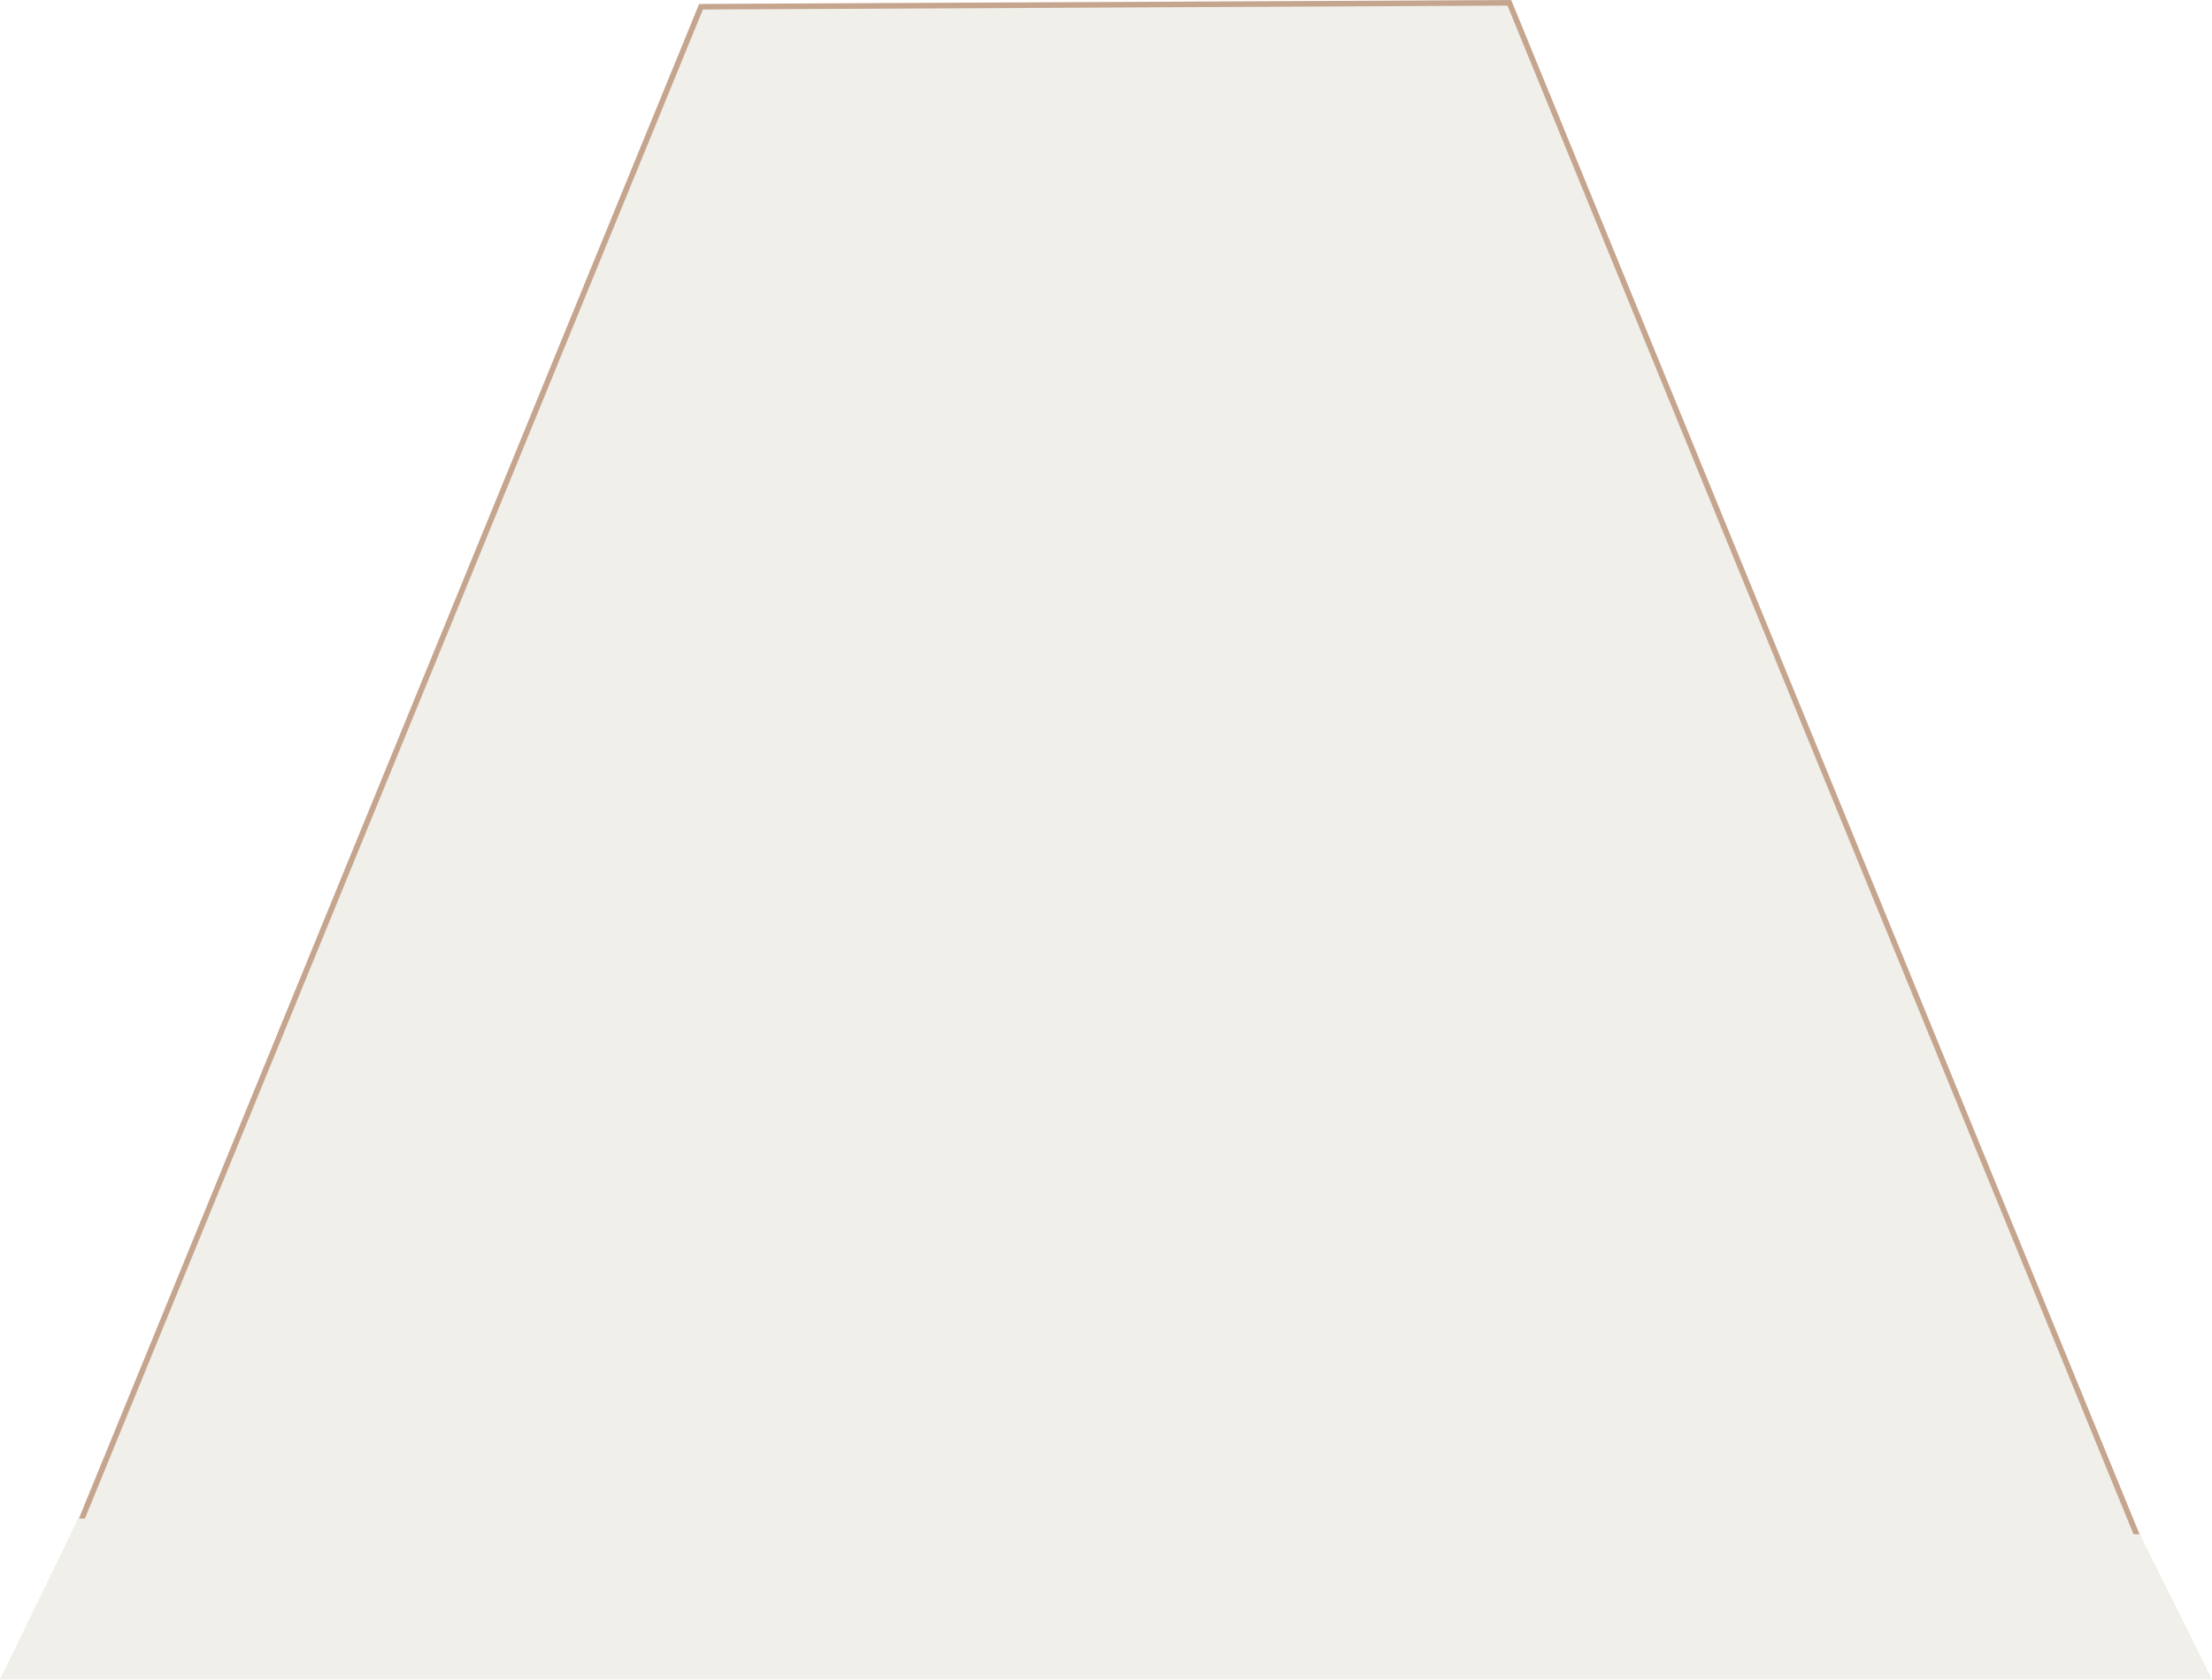
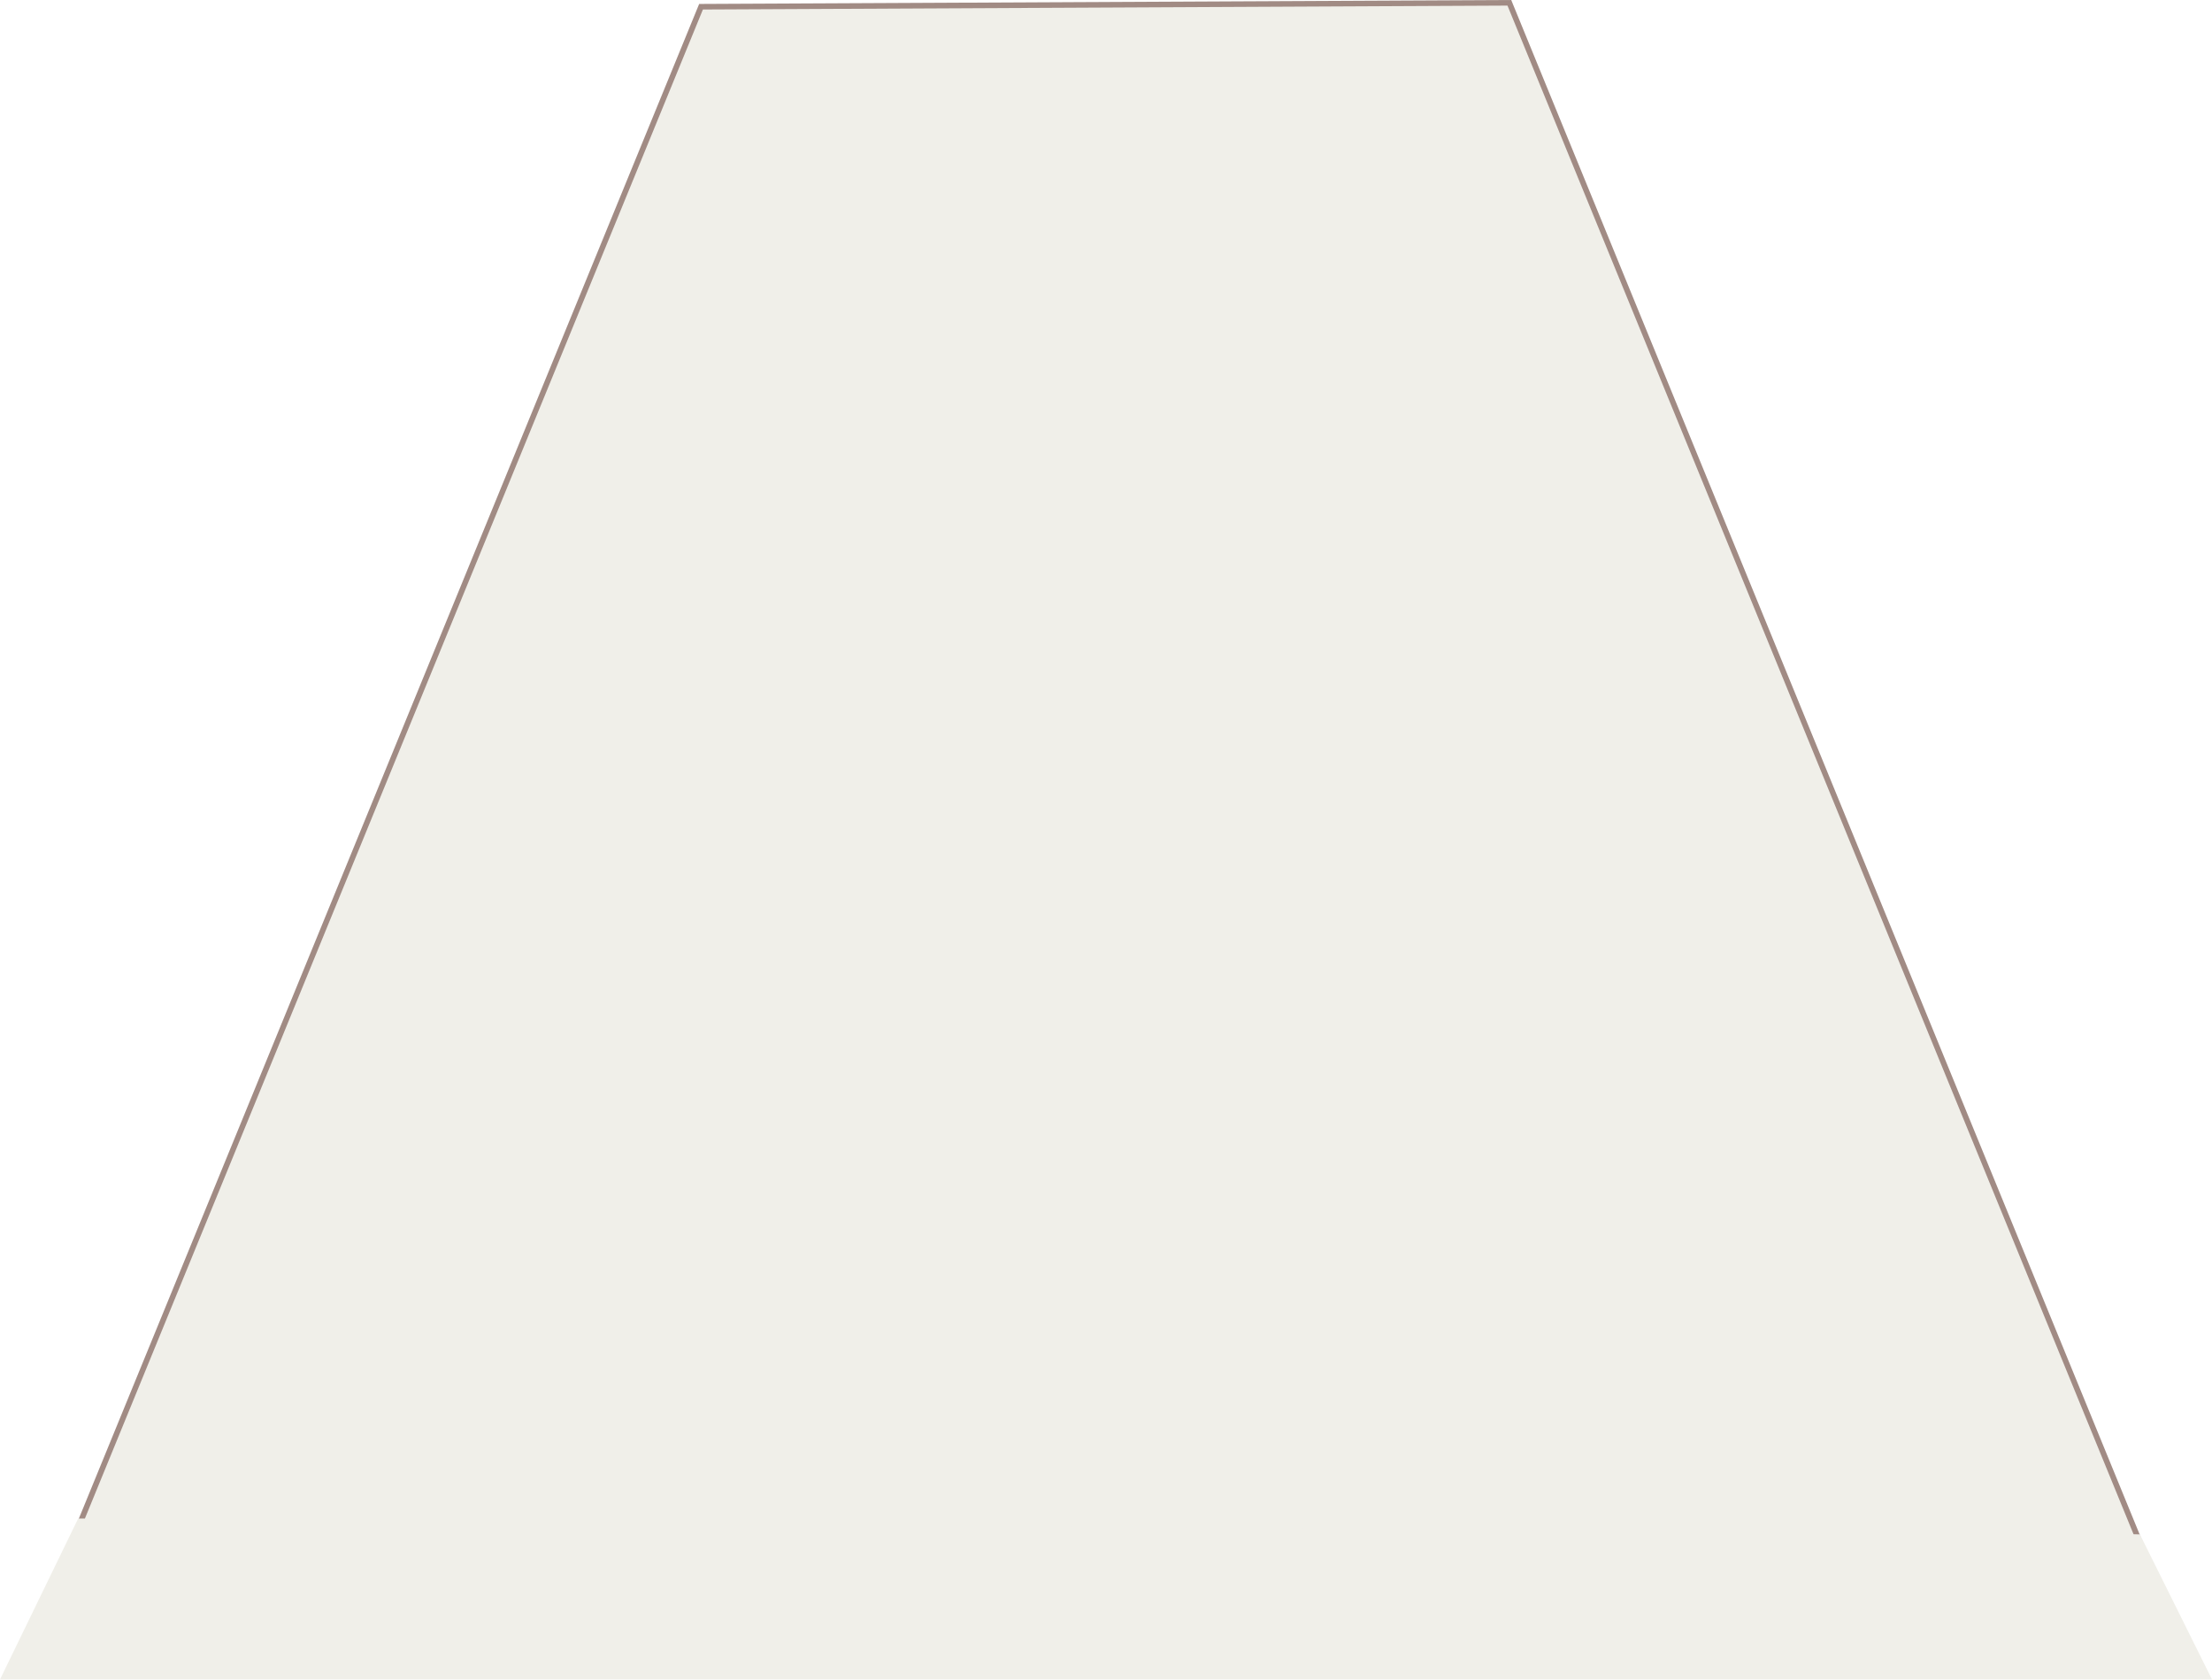
<svg xmlns="http://www.w3.org/2000/svg" width="2377" height="1805" viewBox="0 0 2377 1805" fill="none">
-   <path d="M753.33 7.231L70.892 1673.8L2310.95 1685.61L1621.94 3.01L753.33 7.231Z" fill="#F0EFE9" stroke="#C5A58E" stroke-width="6" />
+   <path d="M753.33 7.231L70.892 1673.8L2310.95 1685.61L1621.94 3.01L753.33 7.231Z" fill="#F0EFE9" stroke="#A18B84" stroke-width="6" />
  <path d="M2299.5 1649L84 1632L0 1805L2377 1805L2299.5 1649Z" fill="#F0EFE9" />
</svg>
